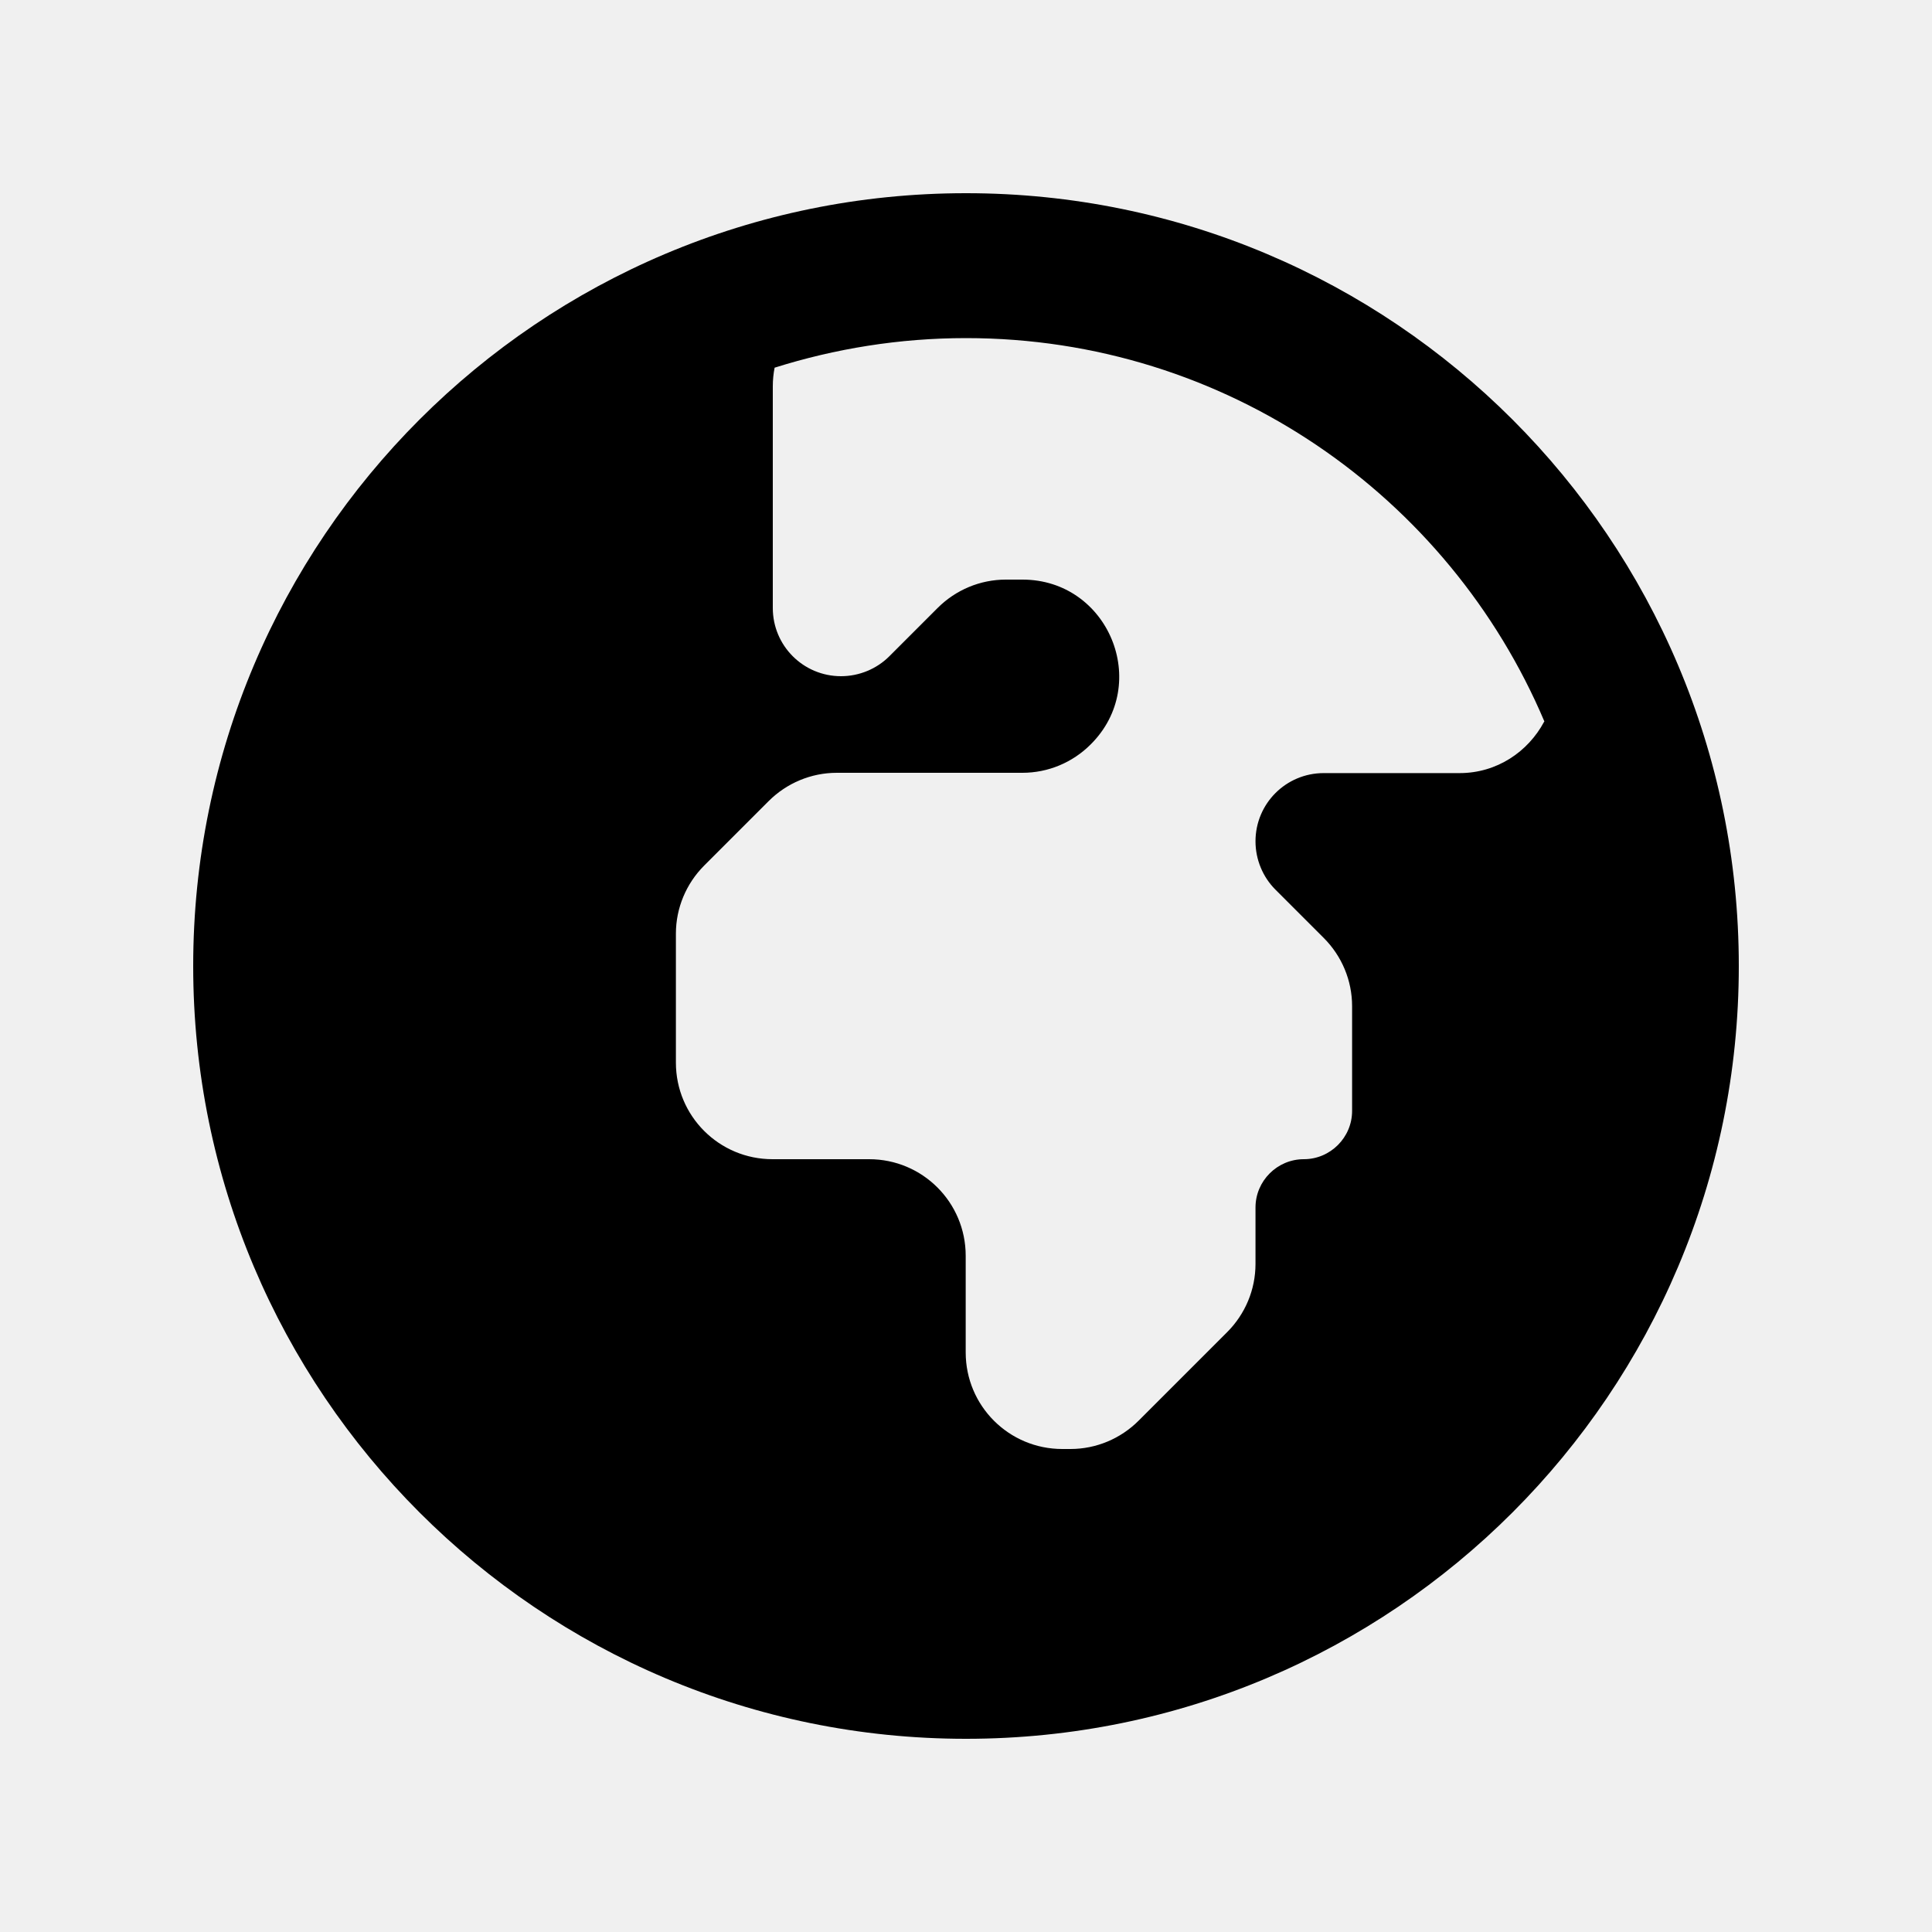
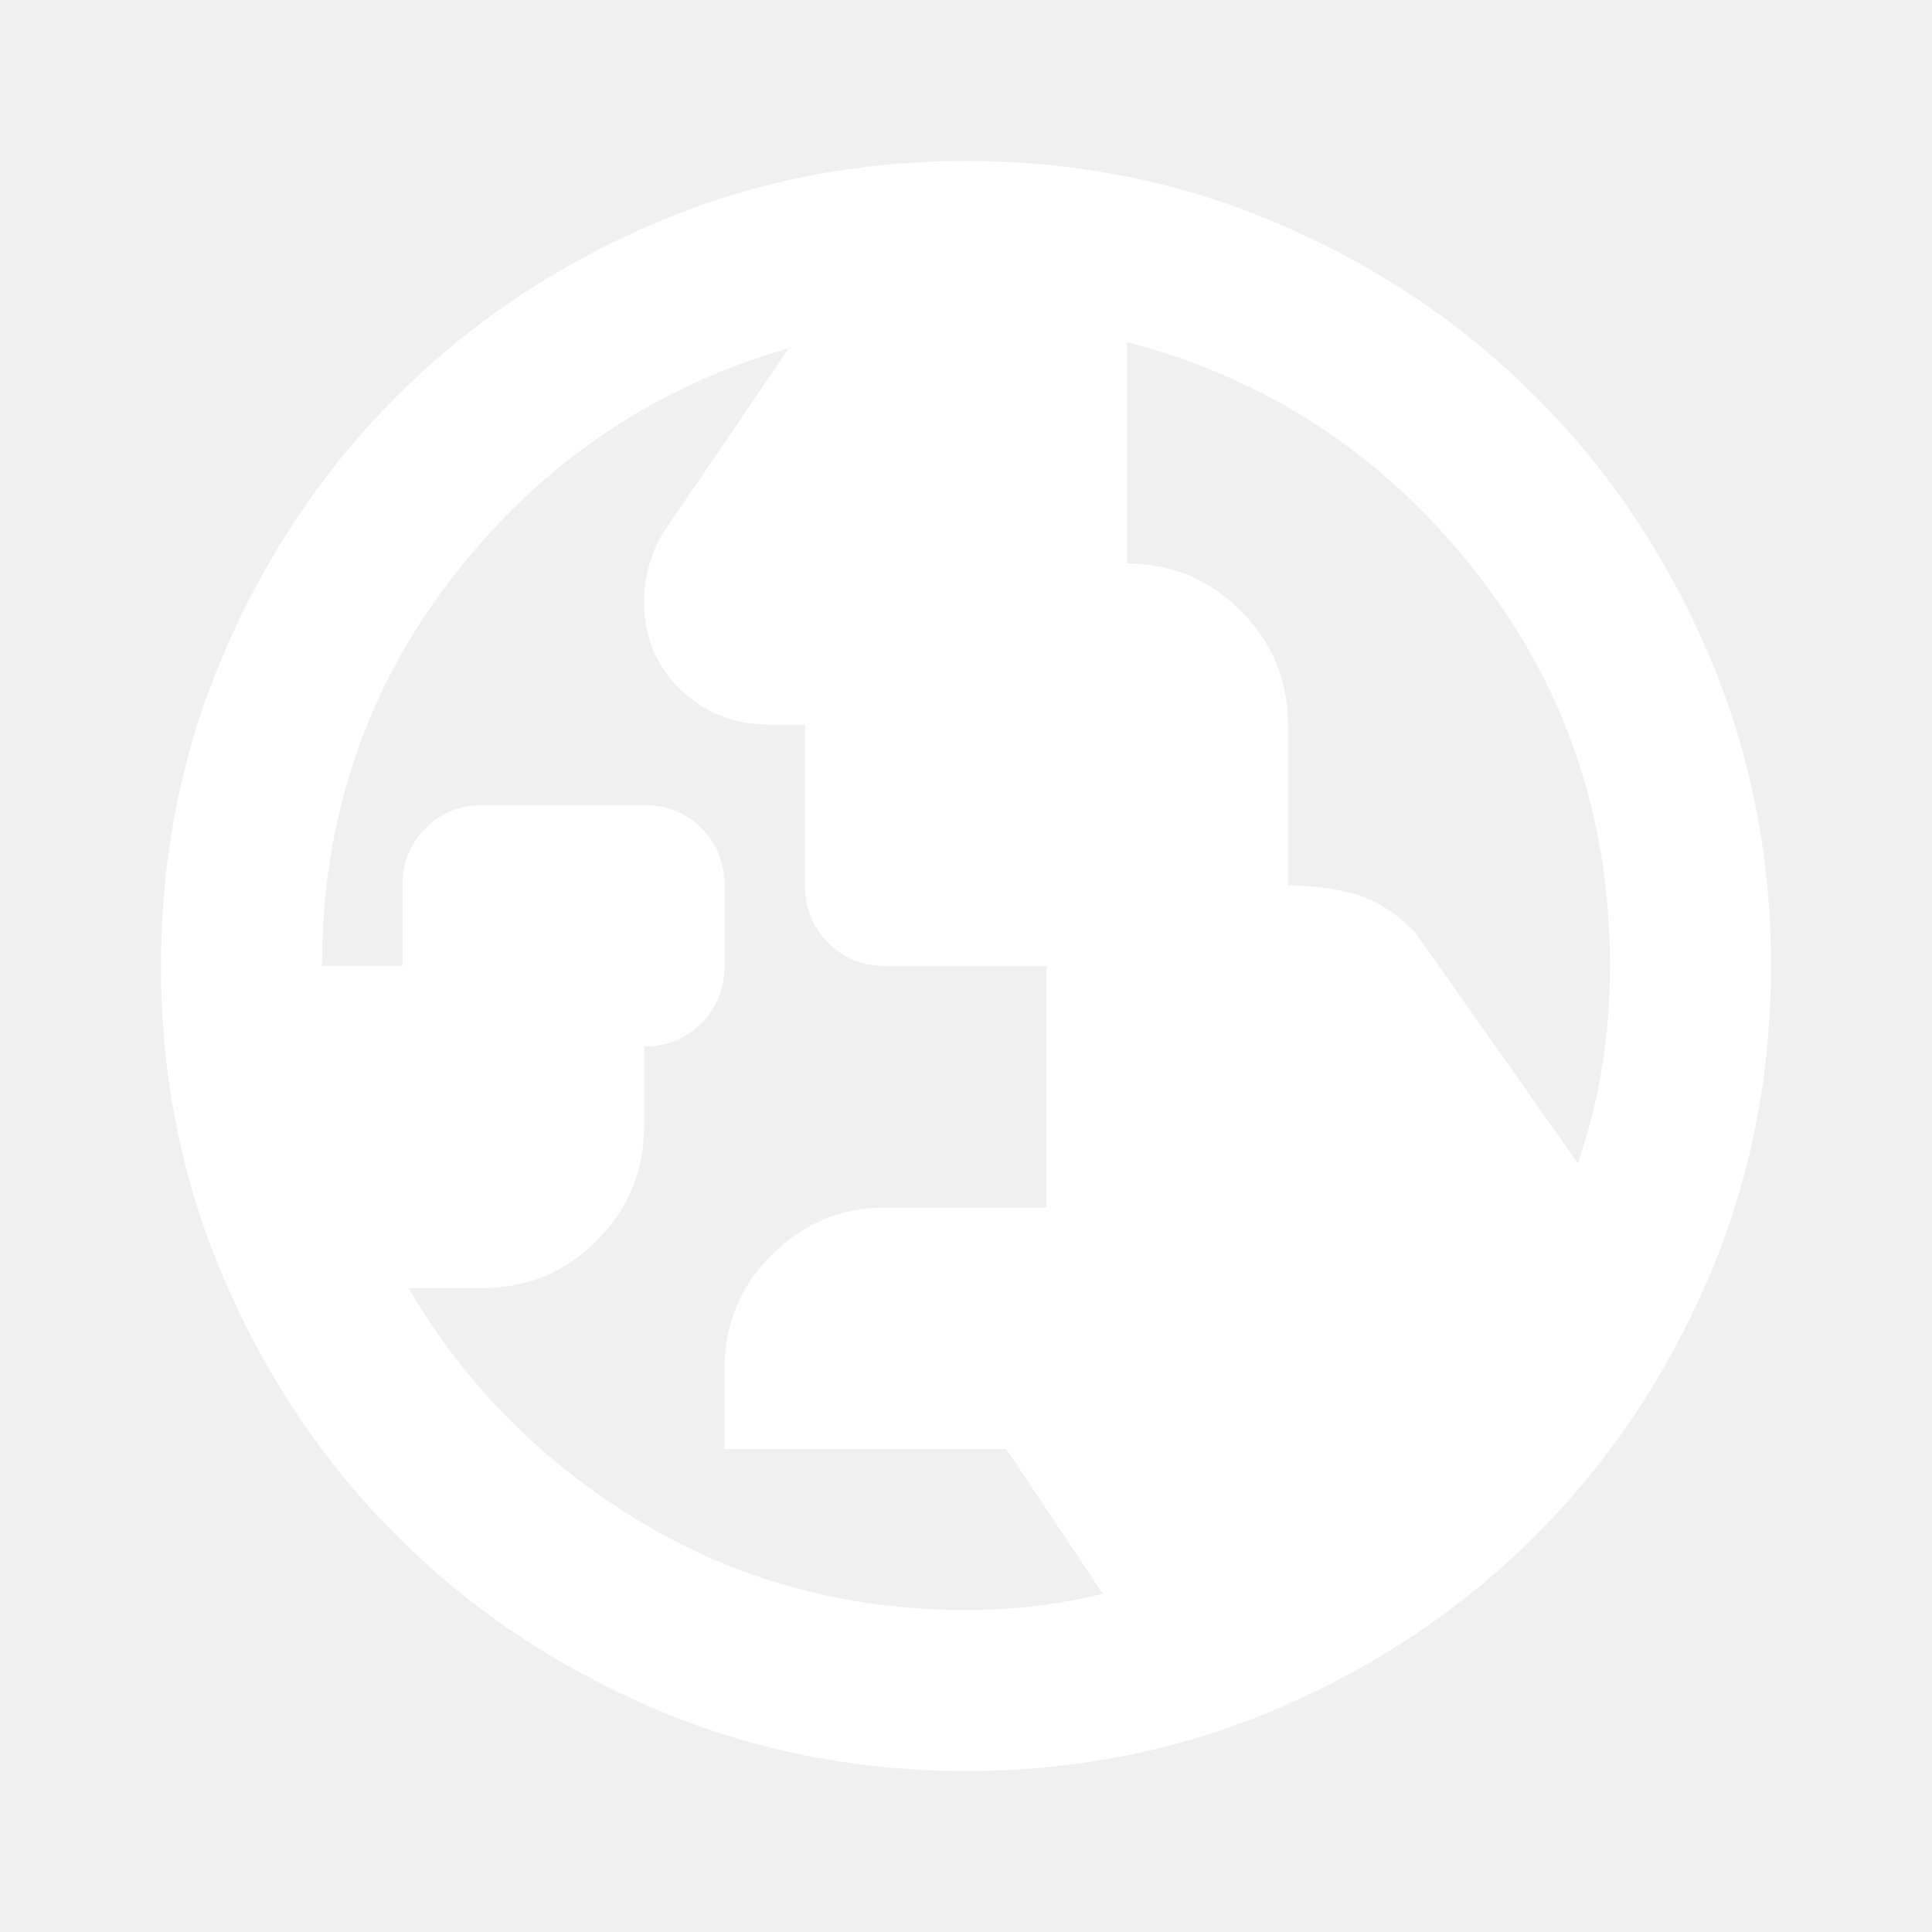
- <svg xmlns="http://www.w3.org/2000/svg" viewBox="0 0 640 640">
-   <path d="M511.6 239C480 164.4 406.1 112 320 112C297.9 112 276.6 115.5 256.6 121.8C256.2 123.8 256 125.9 256 128L256 201.4C256 213.9 266.1 224 278.6 224C284.6 224 290.4 221.6 294.6 217.4L310.6 201.4C316.6 195.4 324.7 192 333.2 192L338.7 192C367.2 192 381.5 226.5 361.3 246.6C355.3 252.6 347.2 256 338.7 256L277.2 256C268.7 256 260.6 259.4 254.6 265.4L233.3 286.7C227.3 292.7 223.9 300.8 223.9 309.3L223.9 352C223.9 369.7 238.2 384 255.9 384L287.9 384C305.6 384 319.9 398.3 319.9 416L319.9 448C319.9 465.7 334.2 480 351.9 480L354.6 480C363.1 480 371.2 476.6 377.2 470.6L406.5 441.3C412.5 435.3 415.9 427.2 415.9 418.7L415.9 400C415.9 391.2 423.1 384 431.9 384C440.7 384 447.9 376.8 447.9 368L447.9 333.3C447.9 324.8 444.5 316.7 438.5 310.7L422.5 294.7C418.3 290.5 415.9 284.7 415.9 278.7C415.9 266.2 426 256.1 438.5 256.1L483.5 256.1C495.9 256.1 506.2 249 511.5 239.1zM64 320C64 178.6 178.6 64 320 64C461.4 64 576 178.6 576 320C576 461.4 461.4 576 320 576C178.6 576 64 461.4 64 320z" />
+ <svg xmlns="http://www.w3.org/2000/svg" height="24px" viewBox="0 -960 960 960" width="24px" fill="#FFFFFF">
+   <path d="M480-160q18 0 34.5-2t33.5-6l-48-72H360v-40q0-33 23.5-56.5T440-360h80v-120h-80q-17 0-28.5-11.5T400-520v-80h-18q-26 0-44-17.5T320-661q0-9 2.5-18t7.5-17l62-91q-101 29-166.5 113T160-480h40v-40q0-17 11.5-28.5T240-560h80q17 0 28.5 11.5T360-520v40q0 17-11.5 28.5T320-440v40q0 33-23.5 56.5T240-320h-37q42 72 115 116t162 44Zm304-222q8-23 12-47.5t4-50.5q0-112-68-197.5T560-790v110q33 0 56.5 23.5T640-600v80q19 0 34 4.5t29 18.5l81 115ZM480-80q-83 0-156-31.5T197-197q-54-54-85.5-127T80-480q0-83 31.5-156T197-763q54-54 127-85.5T480-880q83 0 156 31.5T763-763q54 54 85.5 127T880-480q0 83-31.5 156T763-197q-54 54-127 85.5T480-80Z" />
</svg>
